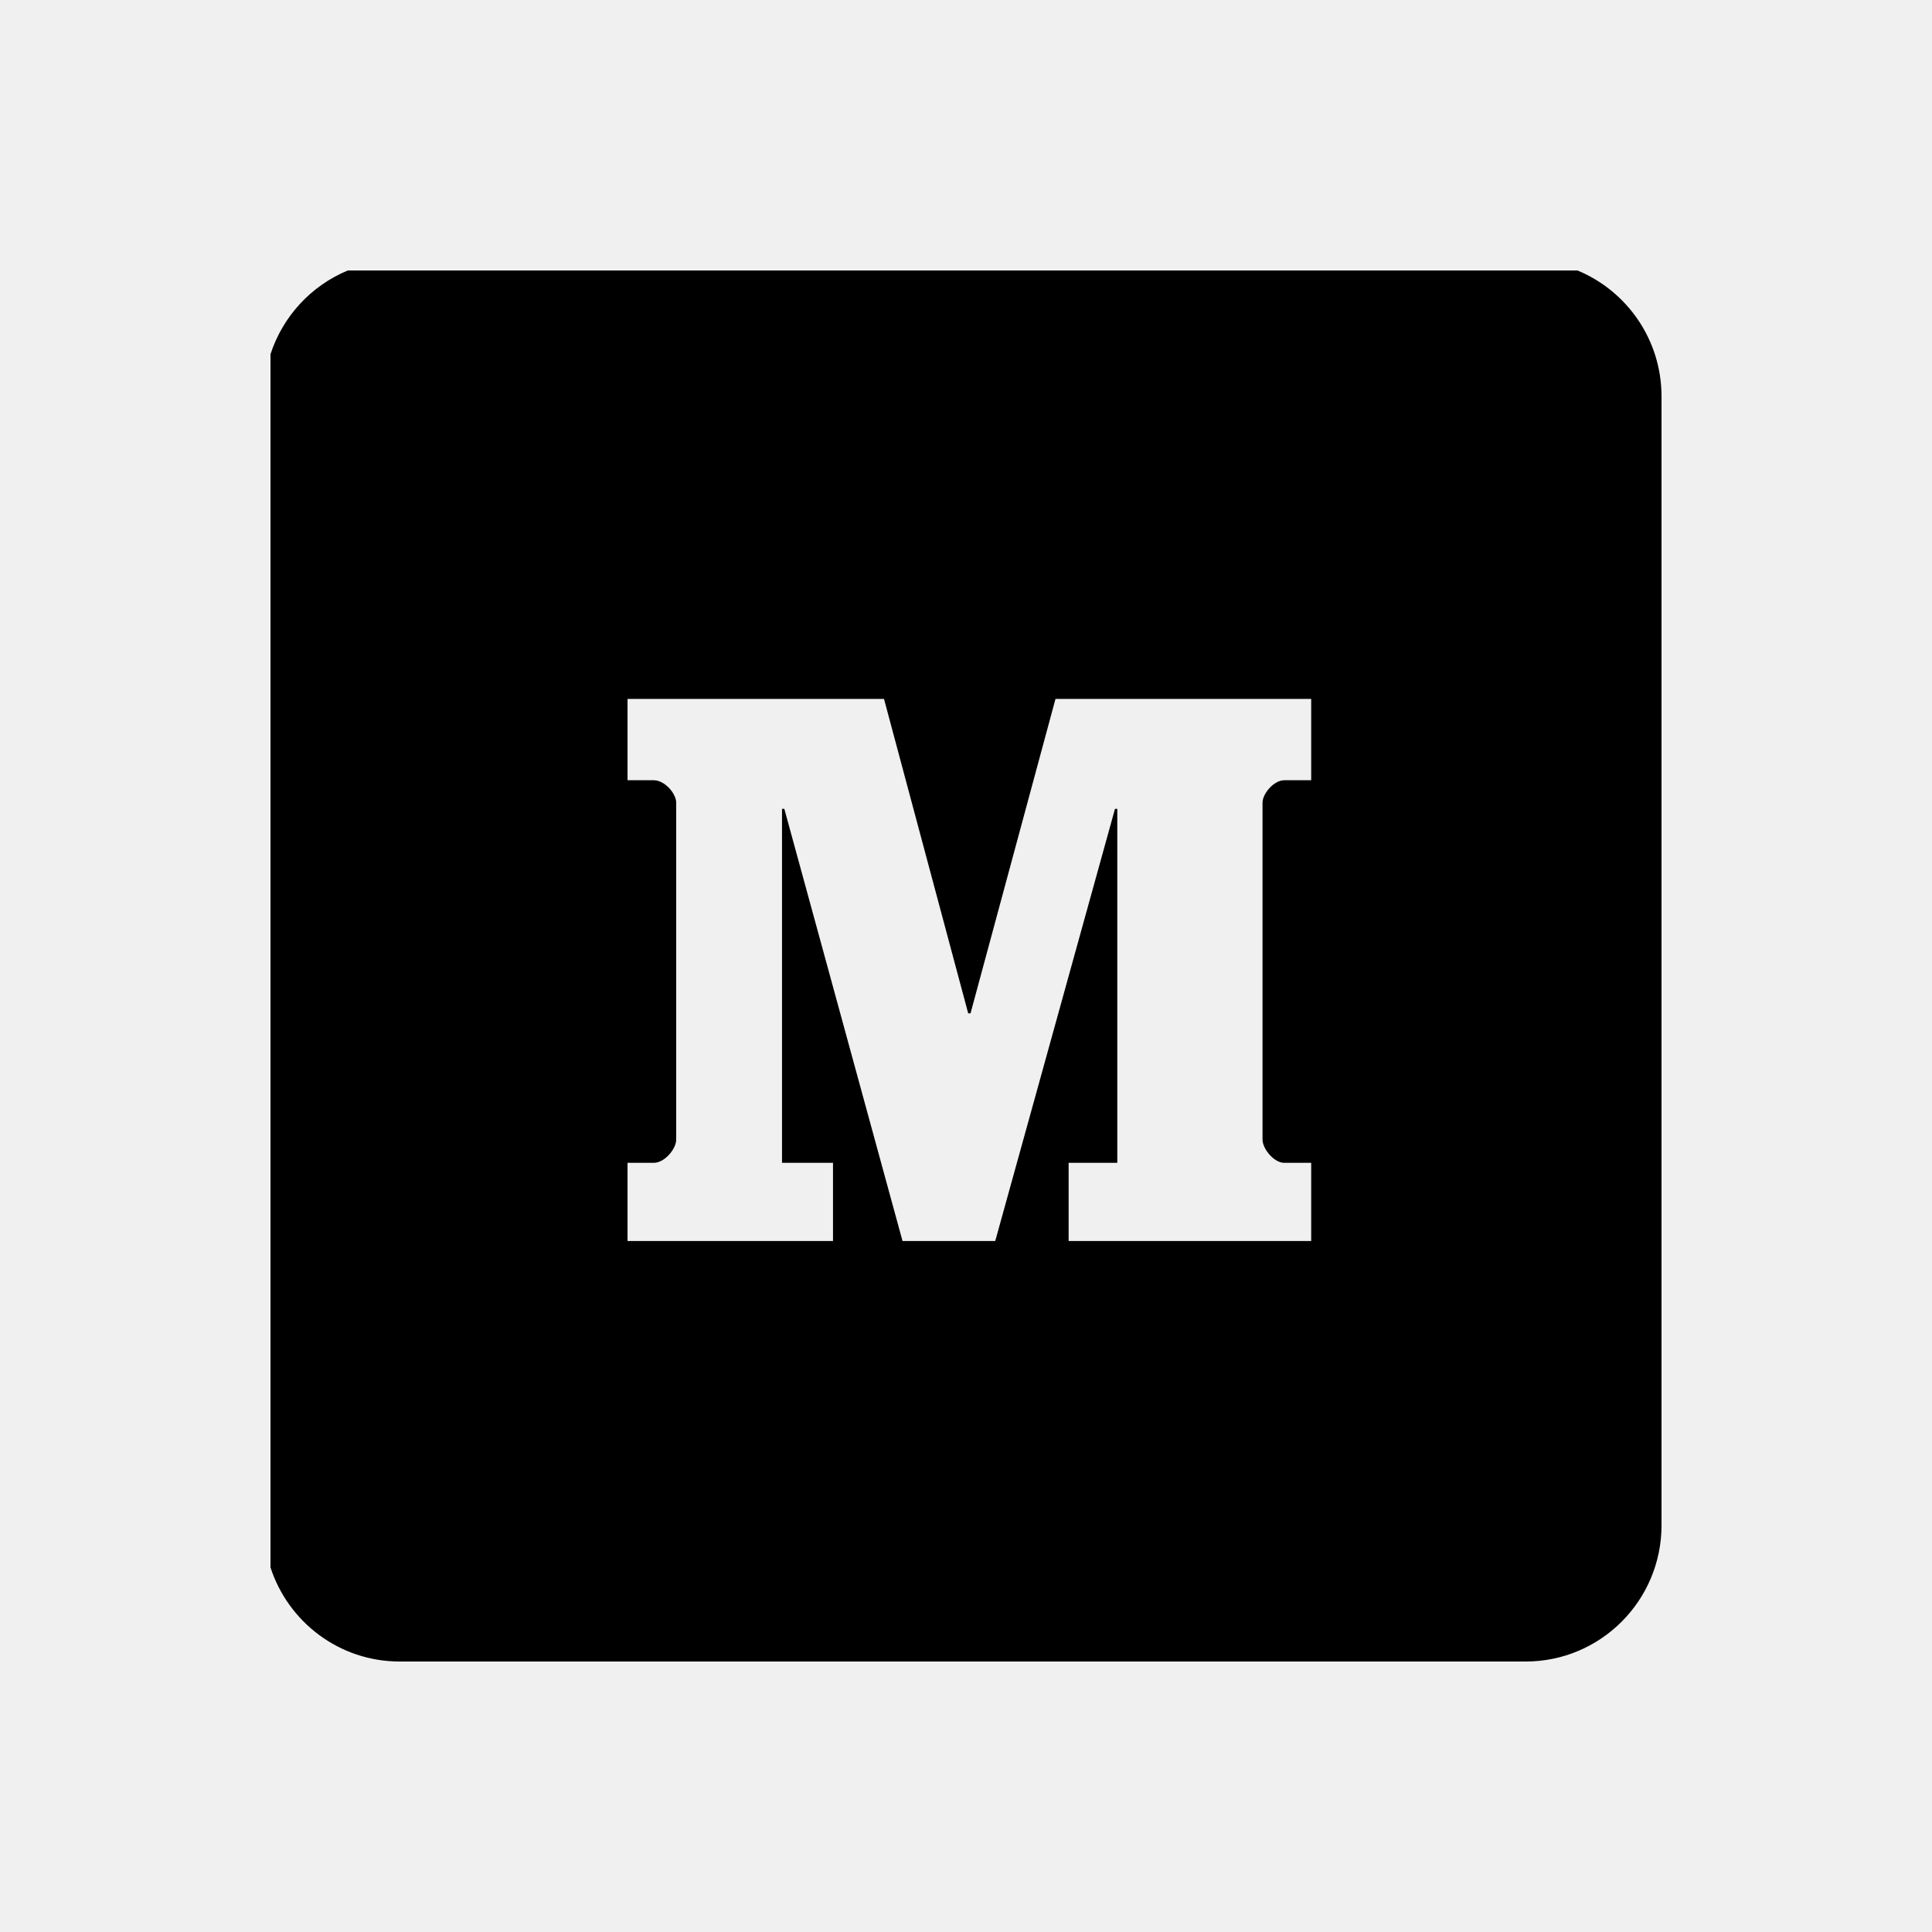
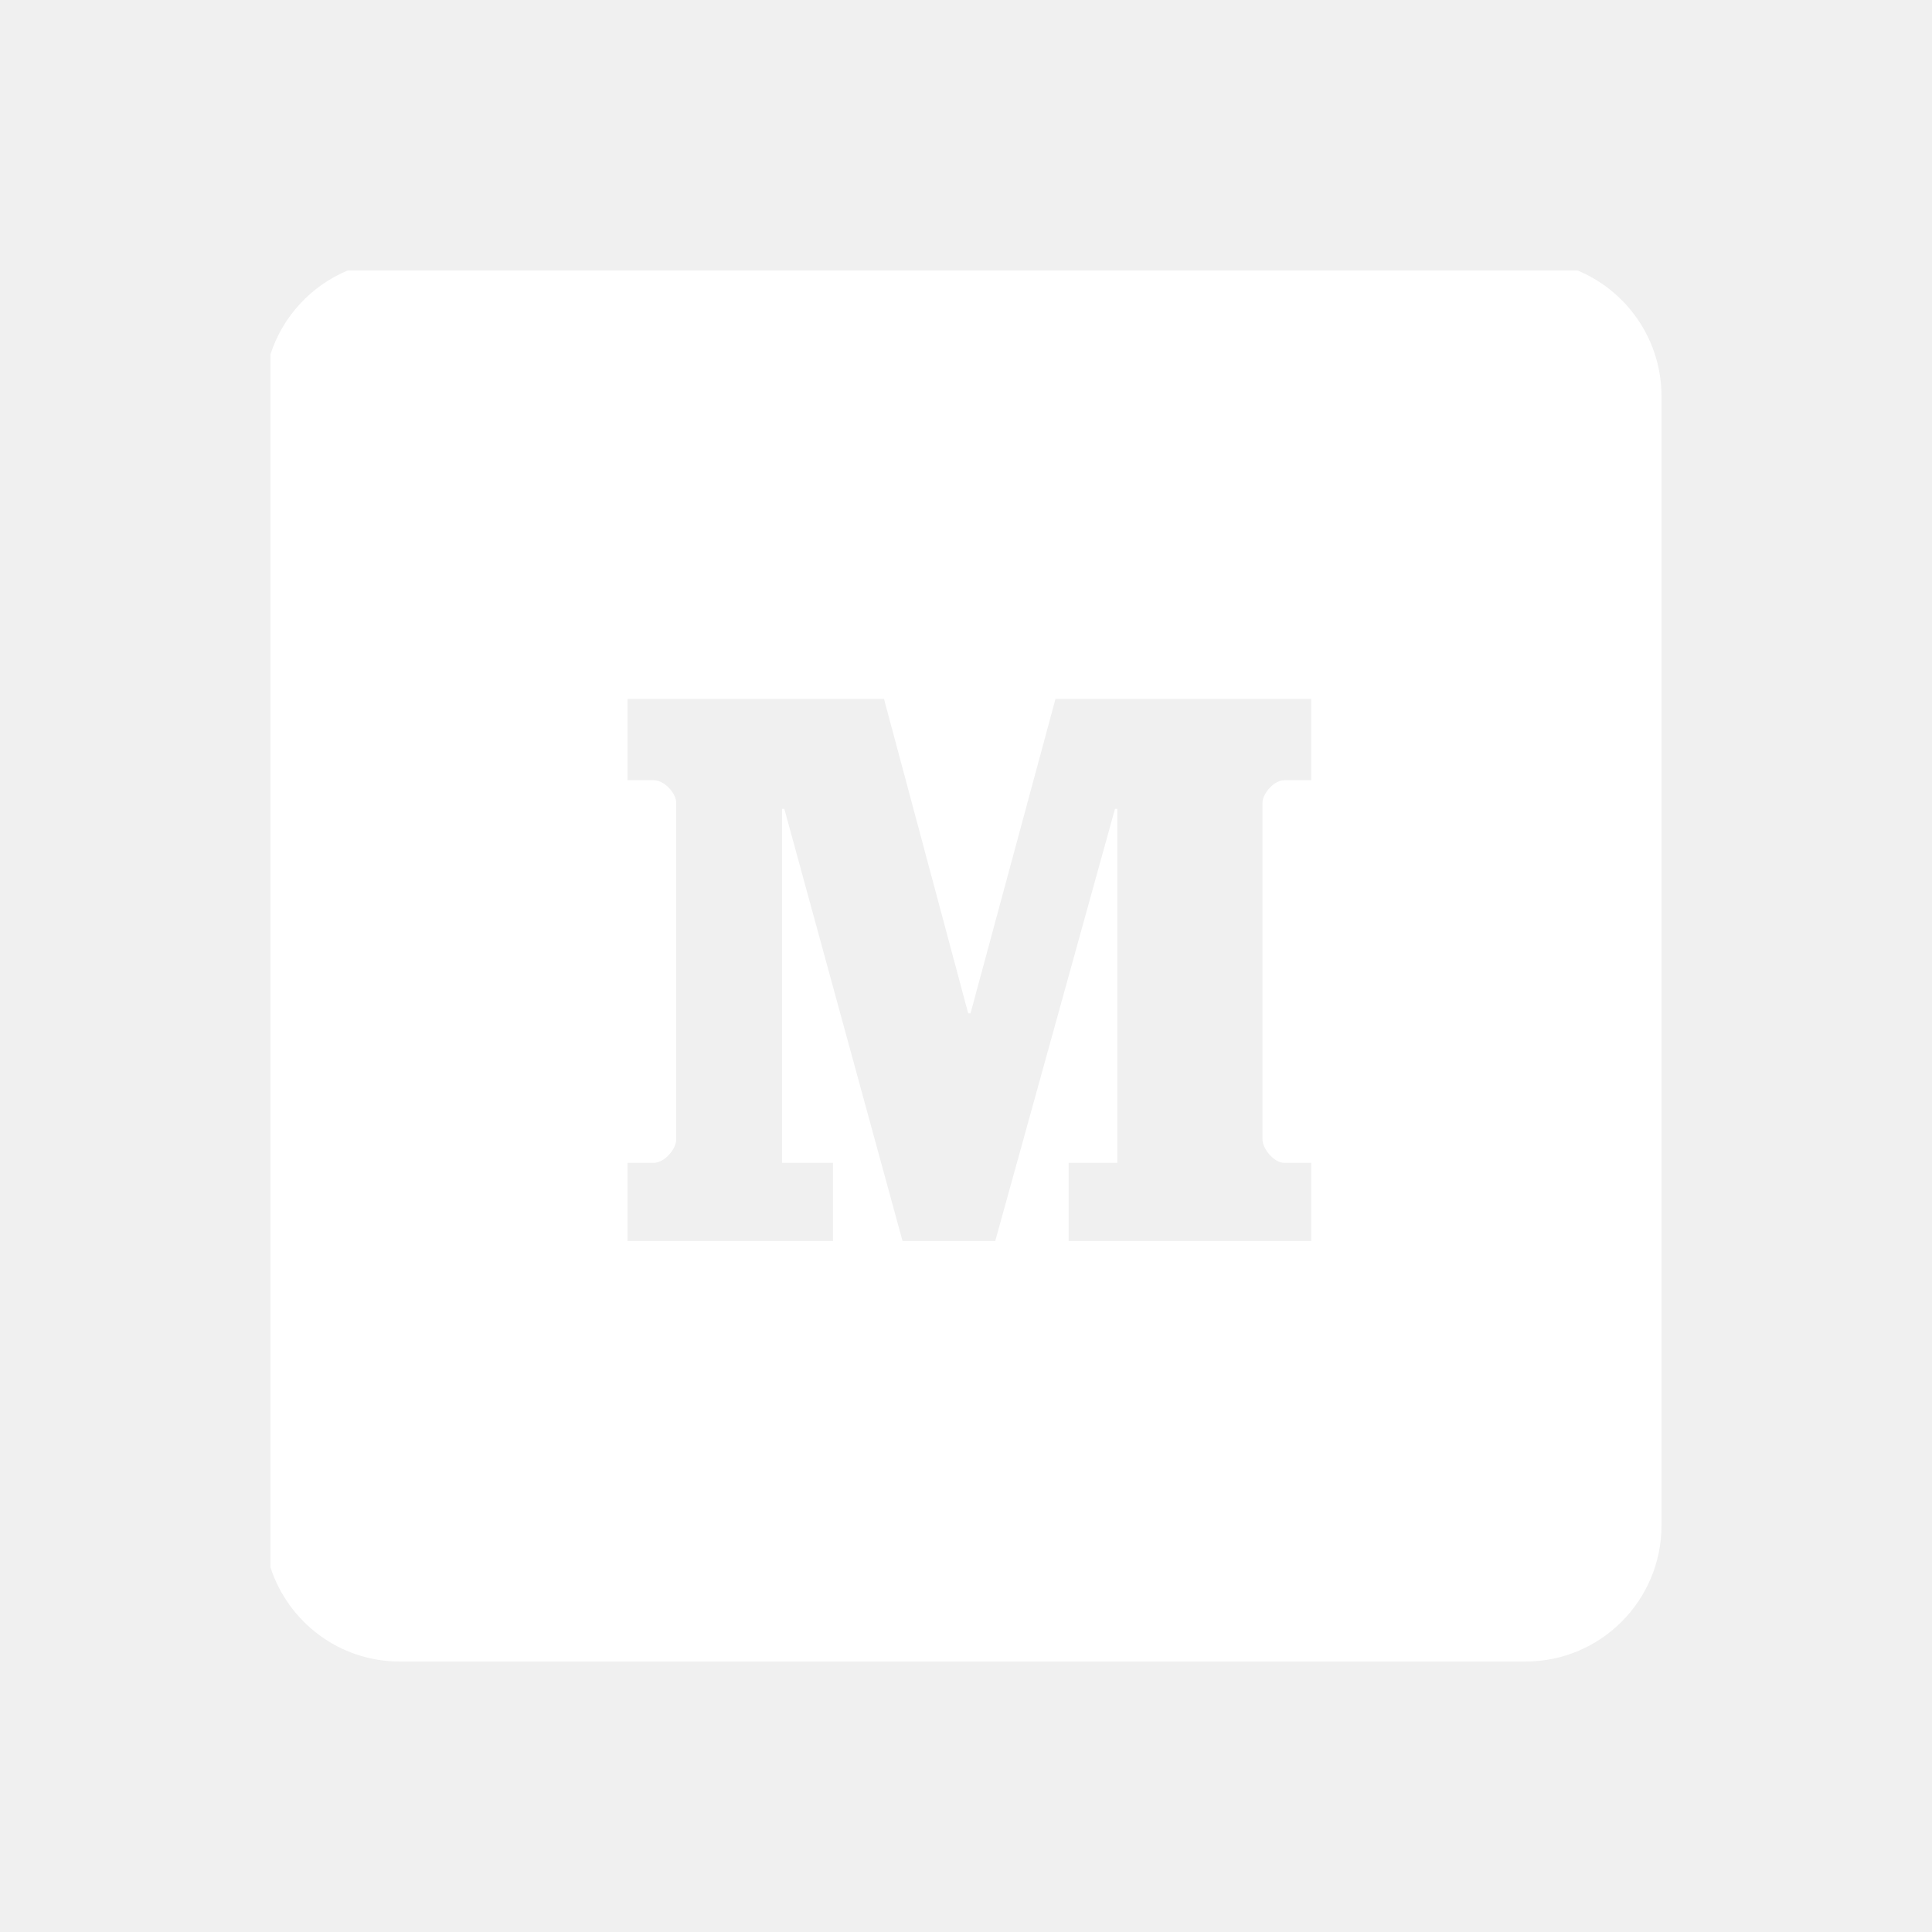
- <svg xmlns="http://www.w3.org/2000/svg" version="1.1" id="Layer_1" x="0px" y="0px" width="100px" height="100px" viewBox="0 0 100 100" enable-background="new 0 0 100 100" xml:space="preserve">
+ <svg xmlns="http://www.w3.org/2000/svg" version="1.1" id="Layer_1" x="0px" y="0px" viewBox="0 0 100 100" enable-background="new 0 0 100 100" xml:space="preserve">
  <g>
-     <path d="M81.652,14H18.001c-1.891,0.784-3.363,2.37-4.001,4.336v62.793C14.917,83.955,17.562,86,20.687,86h58.279   C82.851,86,86,82.843,86,78.948V20.517C86,17.576,84.204,15.058,81.652,14z M67.867,40.385h-1.4c-0.52,0-1.119,0.682-1.119,1.163   v17.437c0,0.482,0.6,1.203,1.119,1.203h1.4v4.048H55.312v-4.048h2.519v-18.32h-0.12l-6.198,22.368h-4.798l-6.118-22.368h-0.12   v18.32h2.639v4.048H32.481v-4.048h1.359c0.56,0,1.16-0.721,1.16-1.203V41.548c0-0.481-0.6-1.163-1.16-1.163h-1.359v-4.209h13.275   l4.358,16.275h0.12l4.398-16.275h13.235V40.385z" />
+     <path fill="#fff" d="M81.652,14H18.001c-1.891,0.784-3.363,2.37-4.001,4.336v62.793C14.917,83.955,17.562,86,20.687,86h58.279   C82.851,86,86,82.843,86,78.948V20.517C86,17.576,84.204,15.058,81.652,14z M67.867,40.385h-1.4c-0.52,0-1.119,0.682-1.119,1.163   v17.437c0,0.482,0.6,1.203,1.119,1.203h1.4v4.048H55.312v-4.048h2.519v-18.32h-0.12l-6.198,22.368h-4.798l-6.118-22.368h-0.12   v18.32h2.639v4.048H32.481v-4.048h1.359c0.56,0,1.16-0.721,1.16-1.203V41.548c0-0.481-0.6-1.163-1.16-1.163h-1.359v-4.209h13.275   l4.358,16.275h0.12l4.398-16.275h13.235V40.385z" />
  </g>
</svg>
